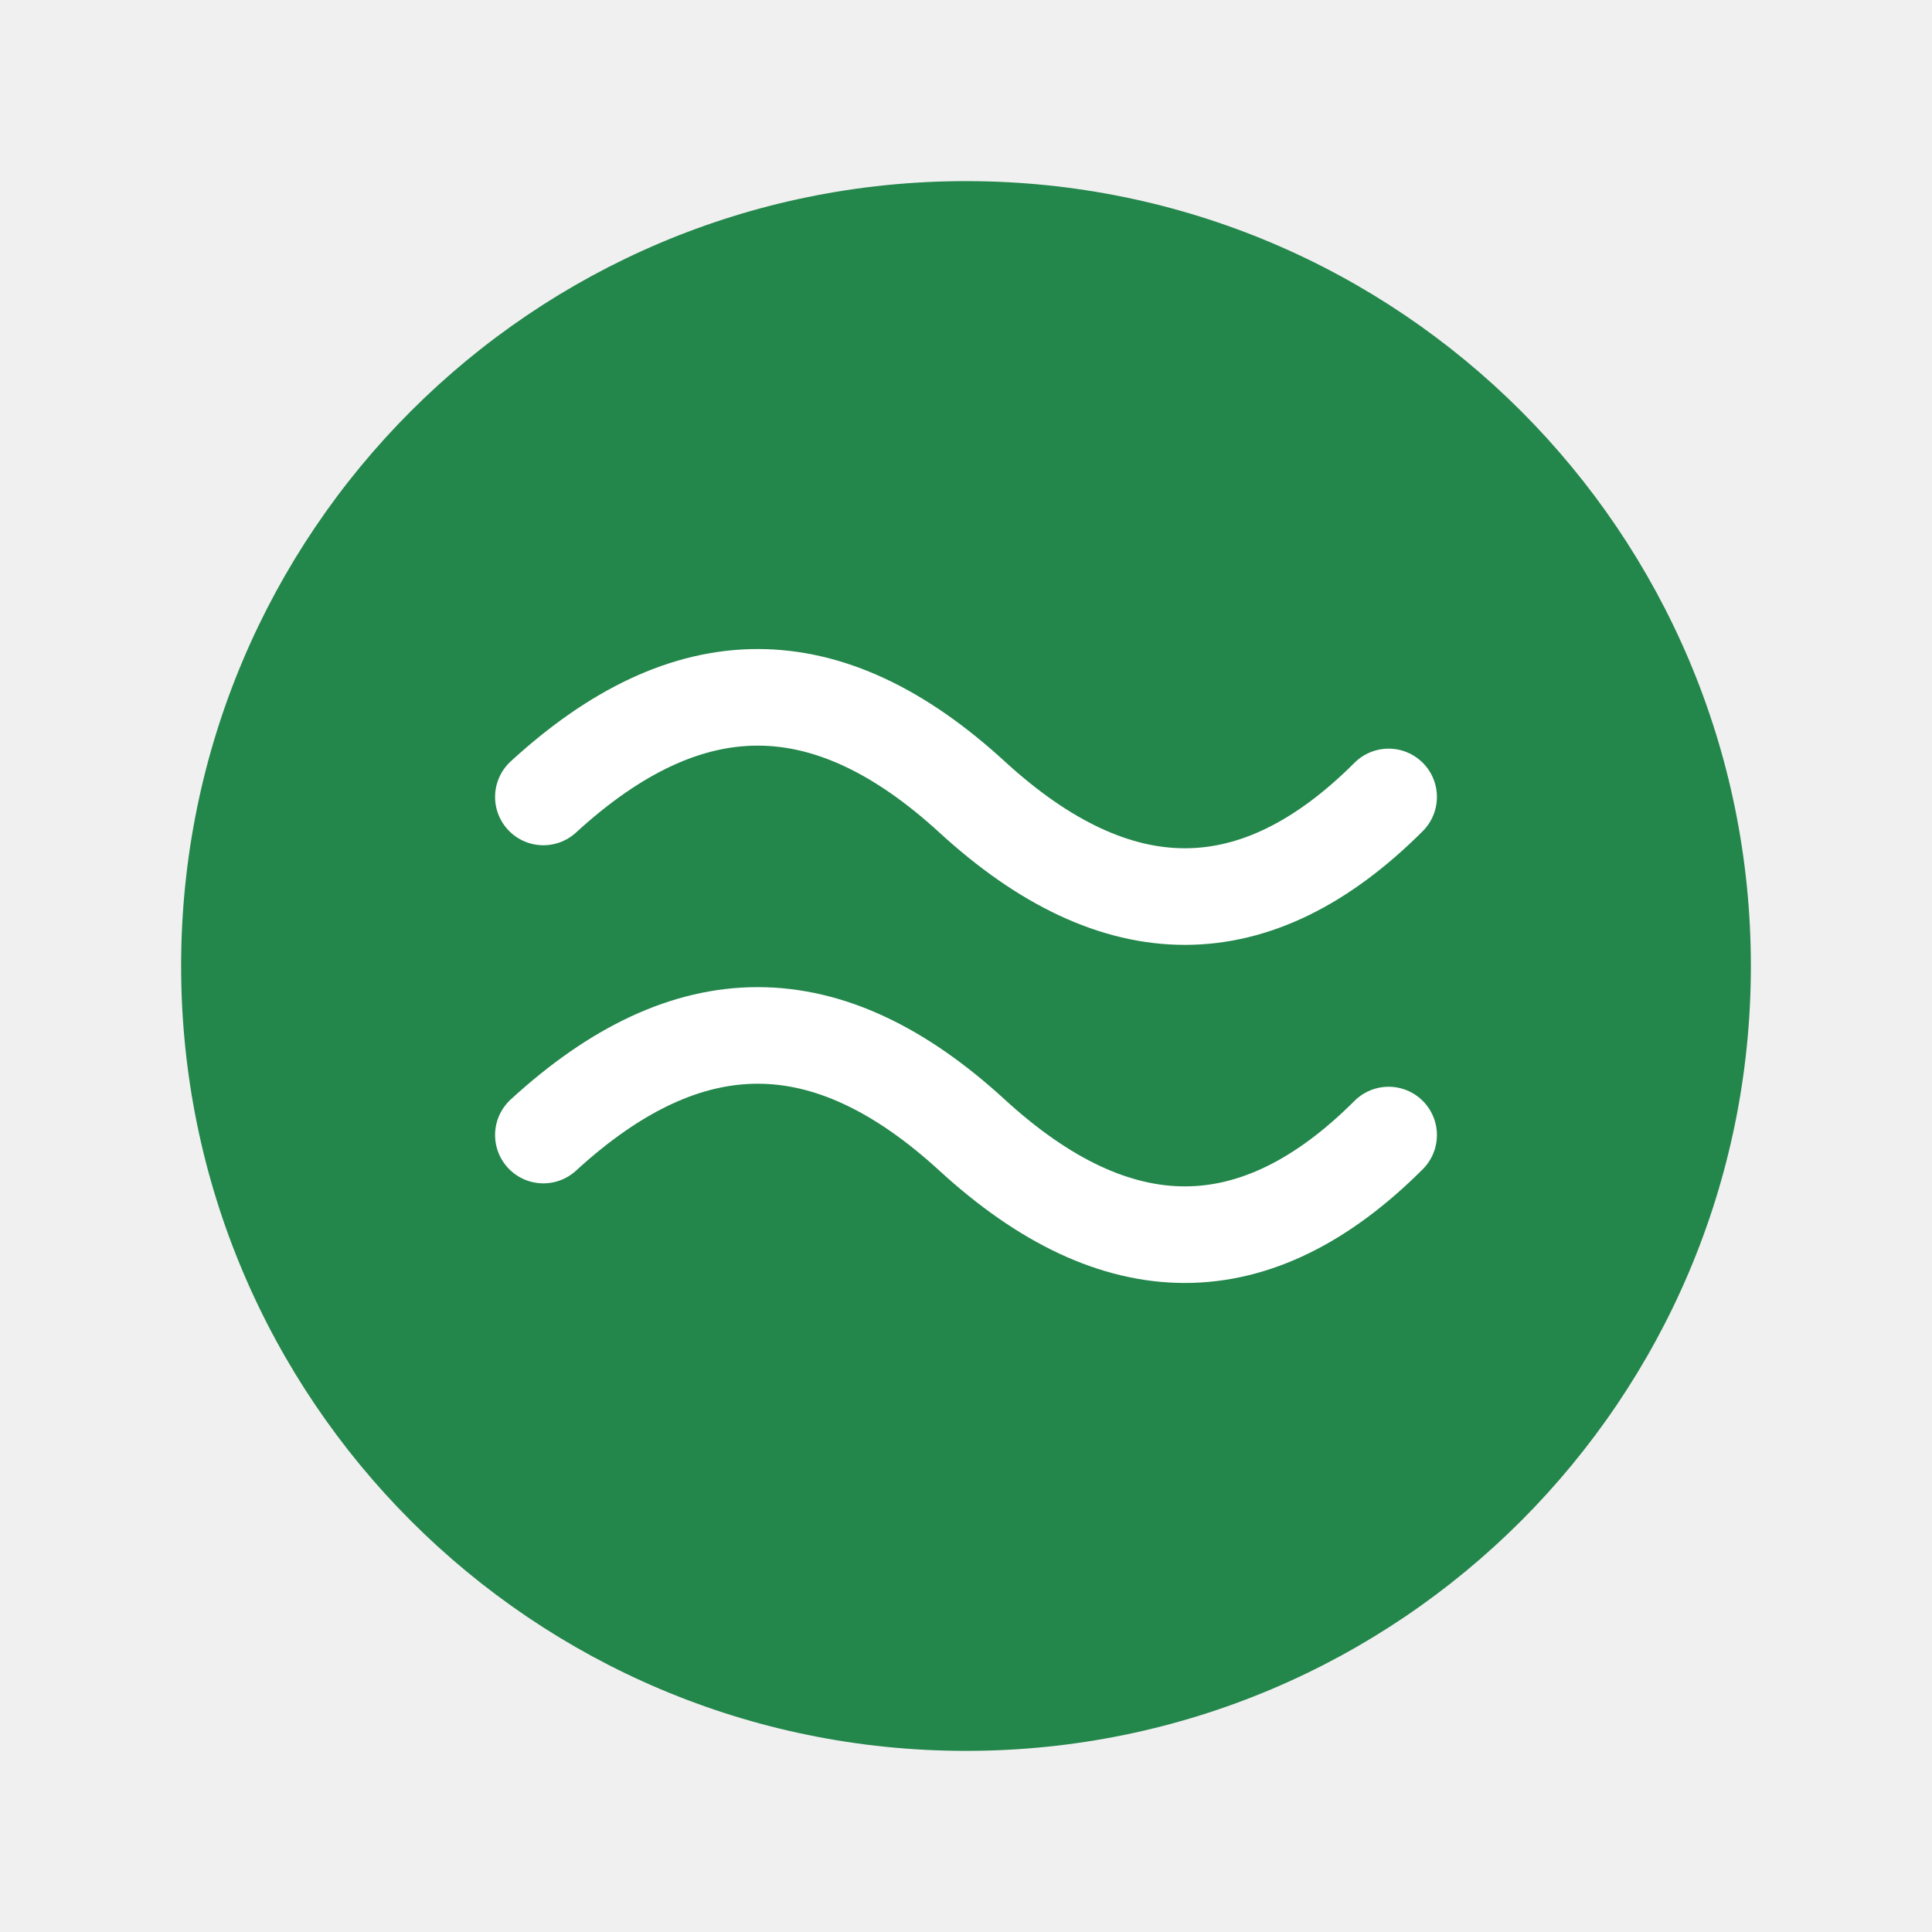
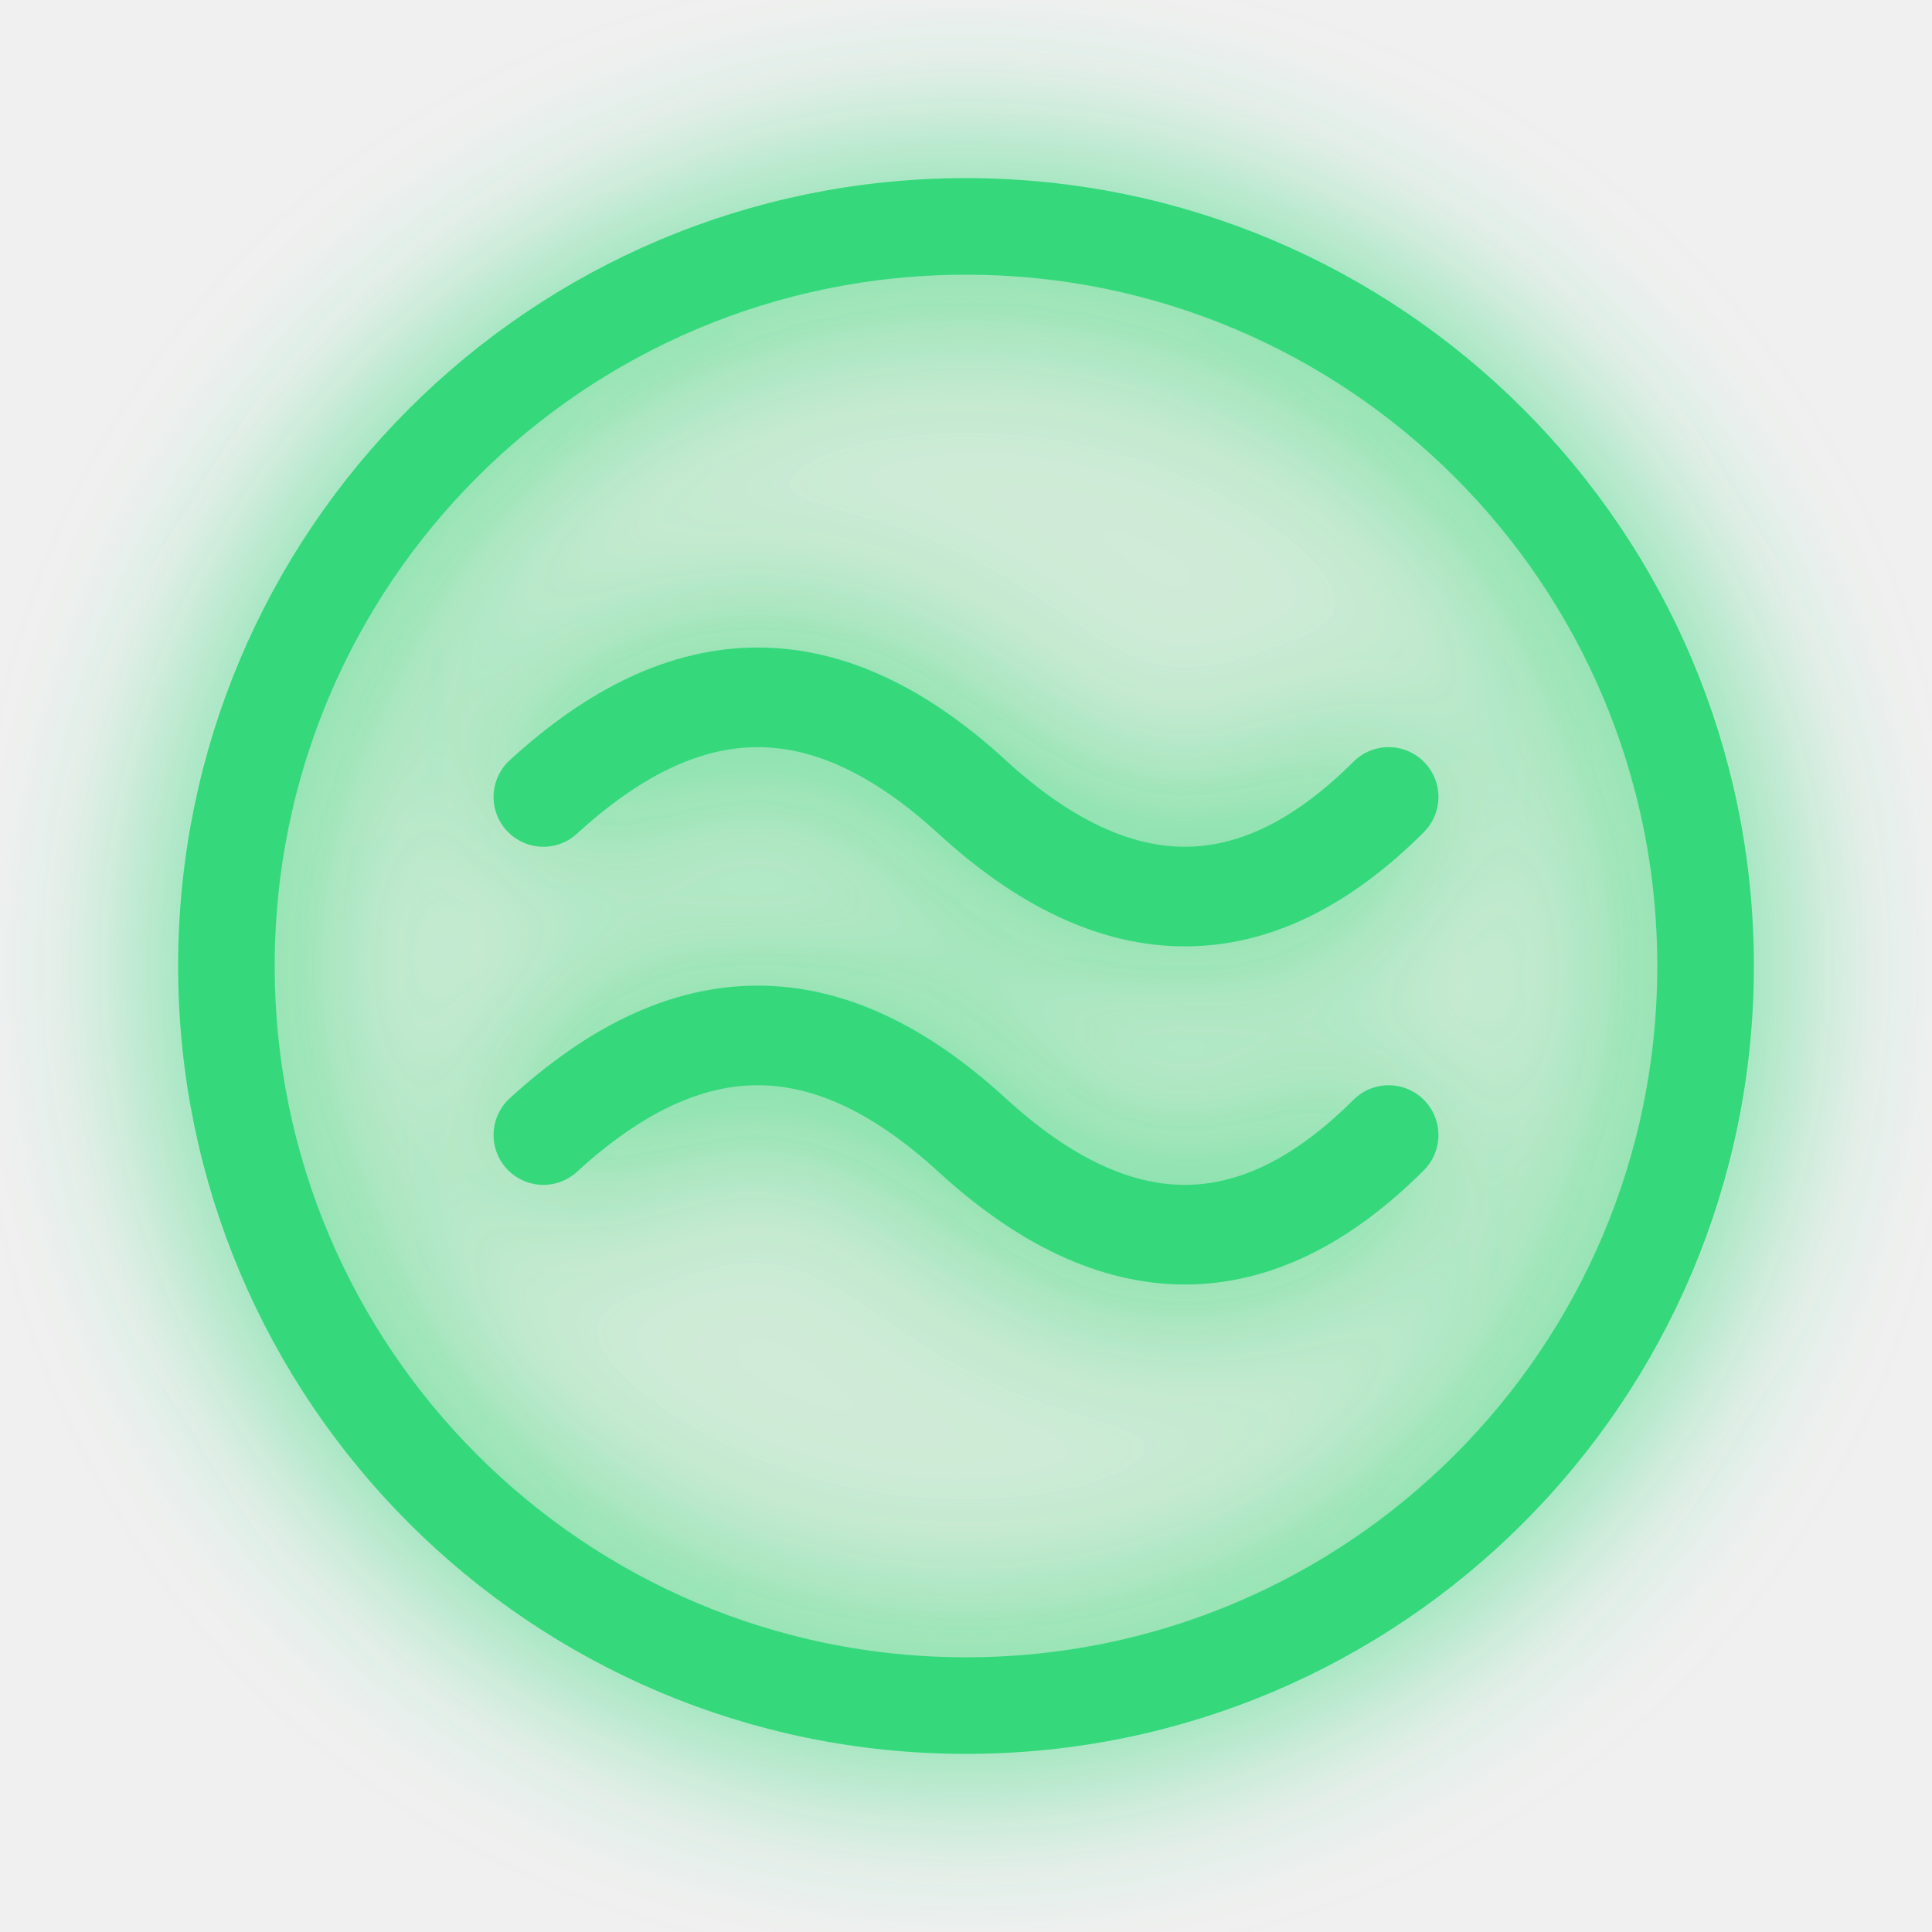
<svg xmlns="http://www.w3.org/2000/svg" viewBox="0 0 32 32">
-   <circle cx="16" cy="16" r="13" fill="#23864b" />
-   <path d="M9 13.2c2.4-2.2 4.7-2.2 7.1 0s4.7 2.2 6.9 0M9 18.8c2.4-2.2 4.7-2.2 7.1 0s4.7 2.2 6.9 0" fill="none" stroke="#fff" stroke-width="1.6" stroke-linecap="round" />
+   <defs>
+     <filter id="glow" x="-50%" y="-50%" width="200%" height="200%">
+       <feGaussianBlur stdDeviation="1.5" result="blur" />
+       <feMerge>
+         <feMergeNode in="blur" />
+         <feMergeNode in="SourceGraphic" />
+       </feMerge>
+     </filter>
+   </defs>
+   <g filter="url(#glow)">
+     <circle cx="16" cy="16" r="12.25" fill="#2ed57318" stroke="#36d97c" stroke-width="1.6" />
+     <path d="M9 13.2c2.4-2.2 4.7-2.2 7.1 0s4.7 2.2 6.9 0M9 18.8c2.4-2.2 4.7-2.2 7.1 0s4.7 2.2 6.9 0" fill="none" stroke="#36d97c" stroke-width="1.65" stroke-linecap="round" />
+   </g>
</svg>
